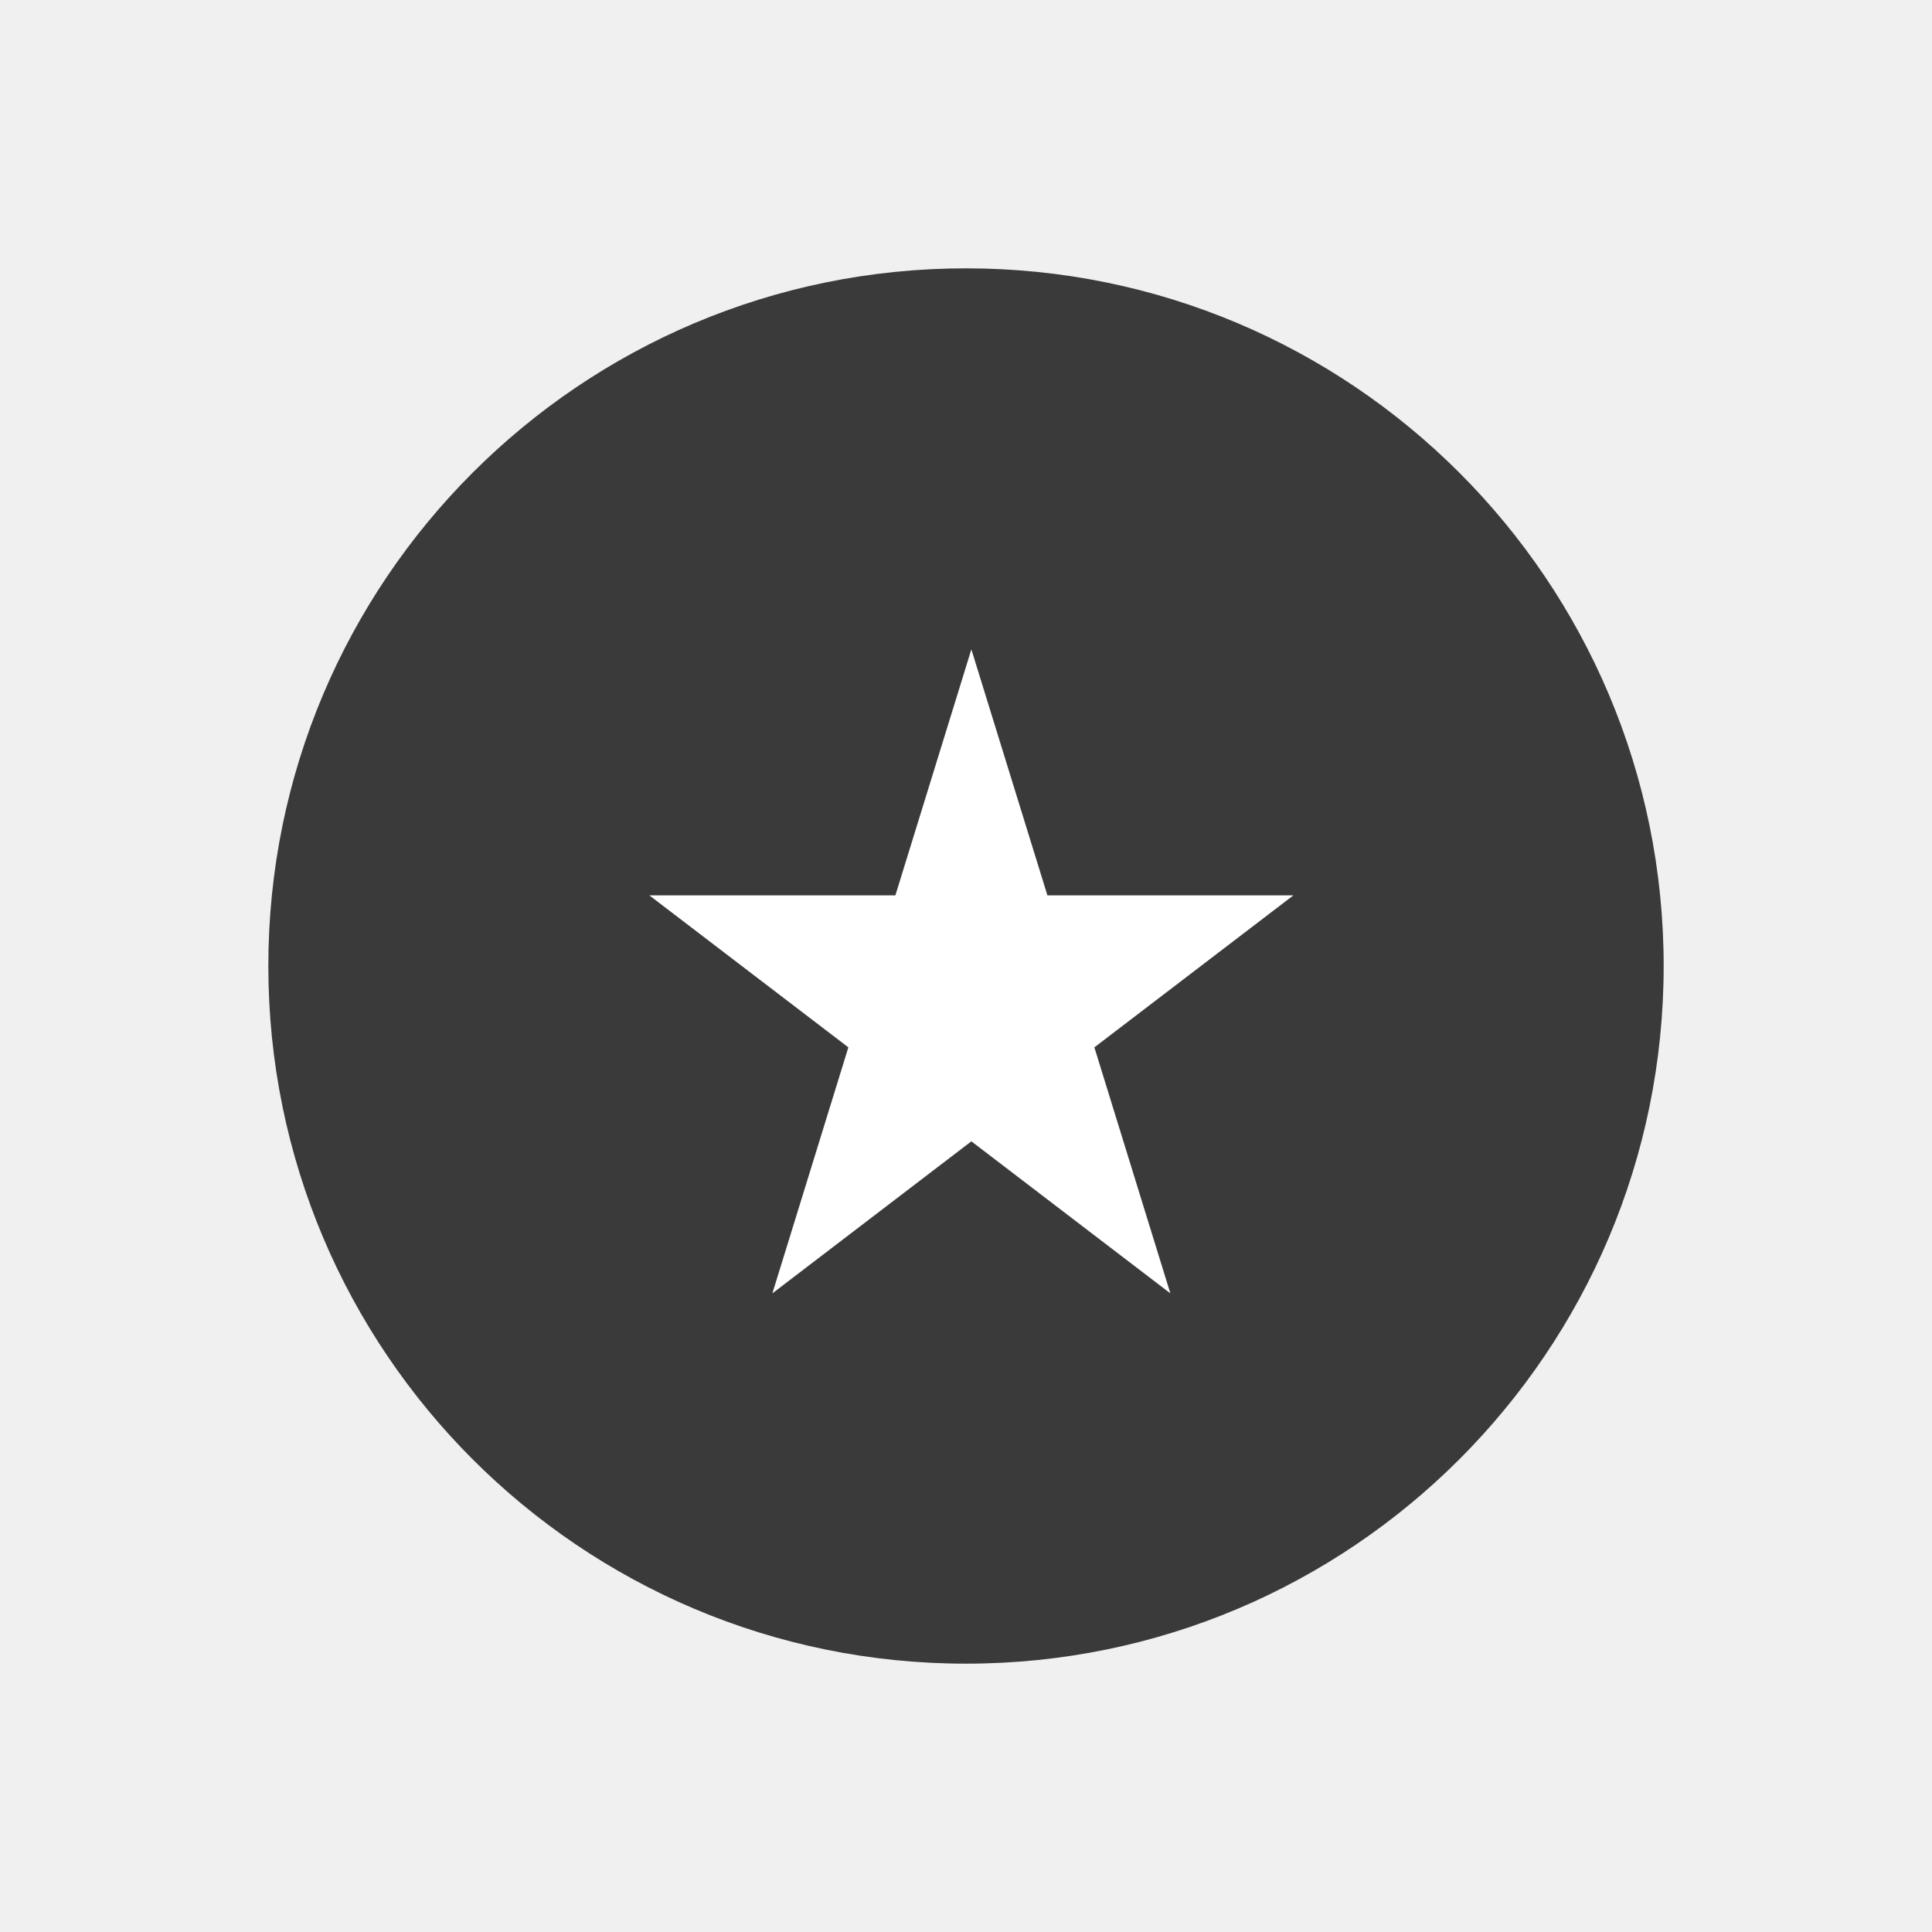
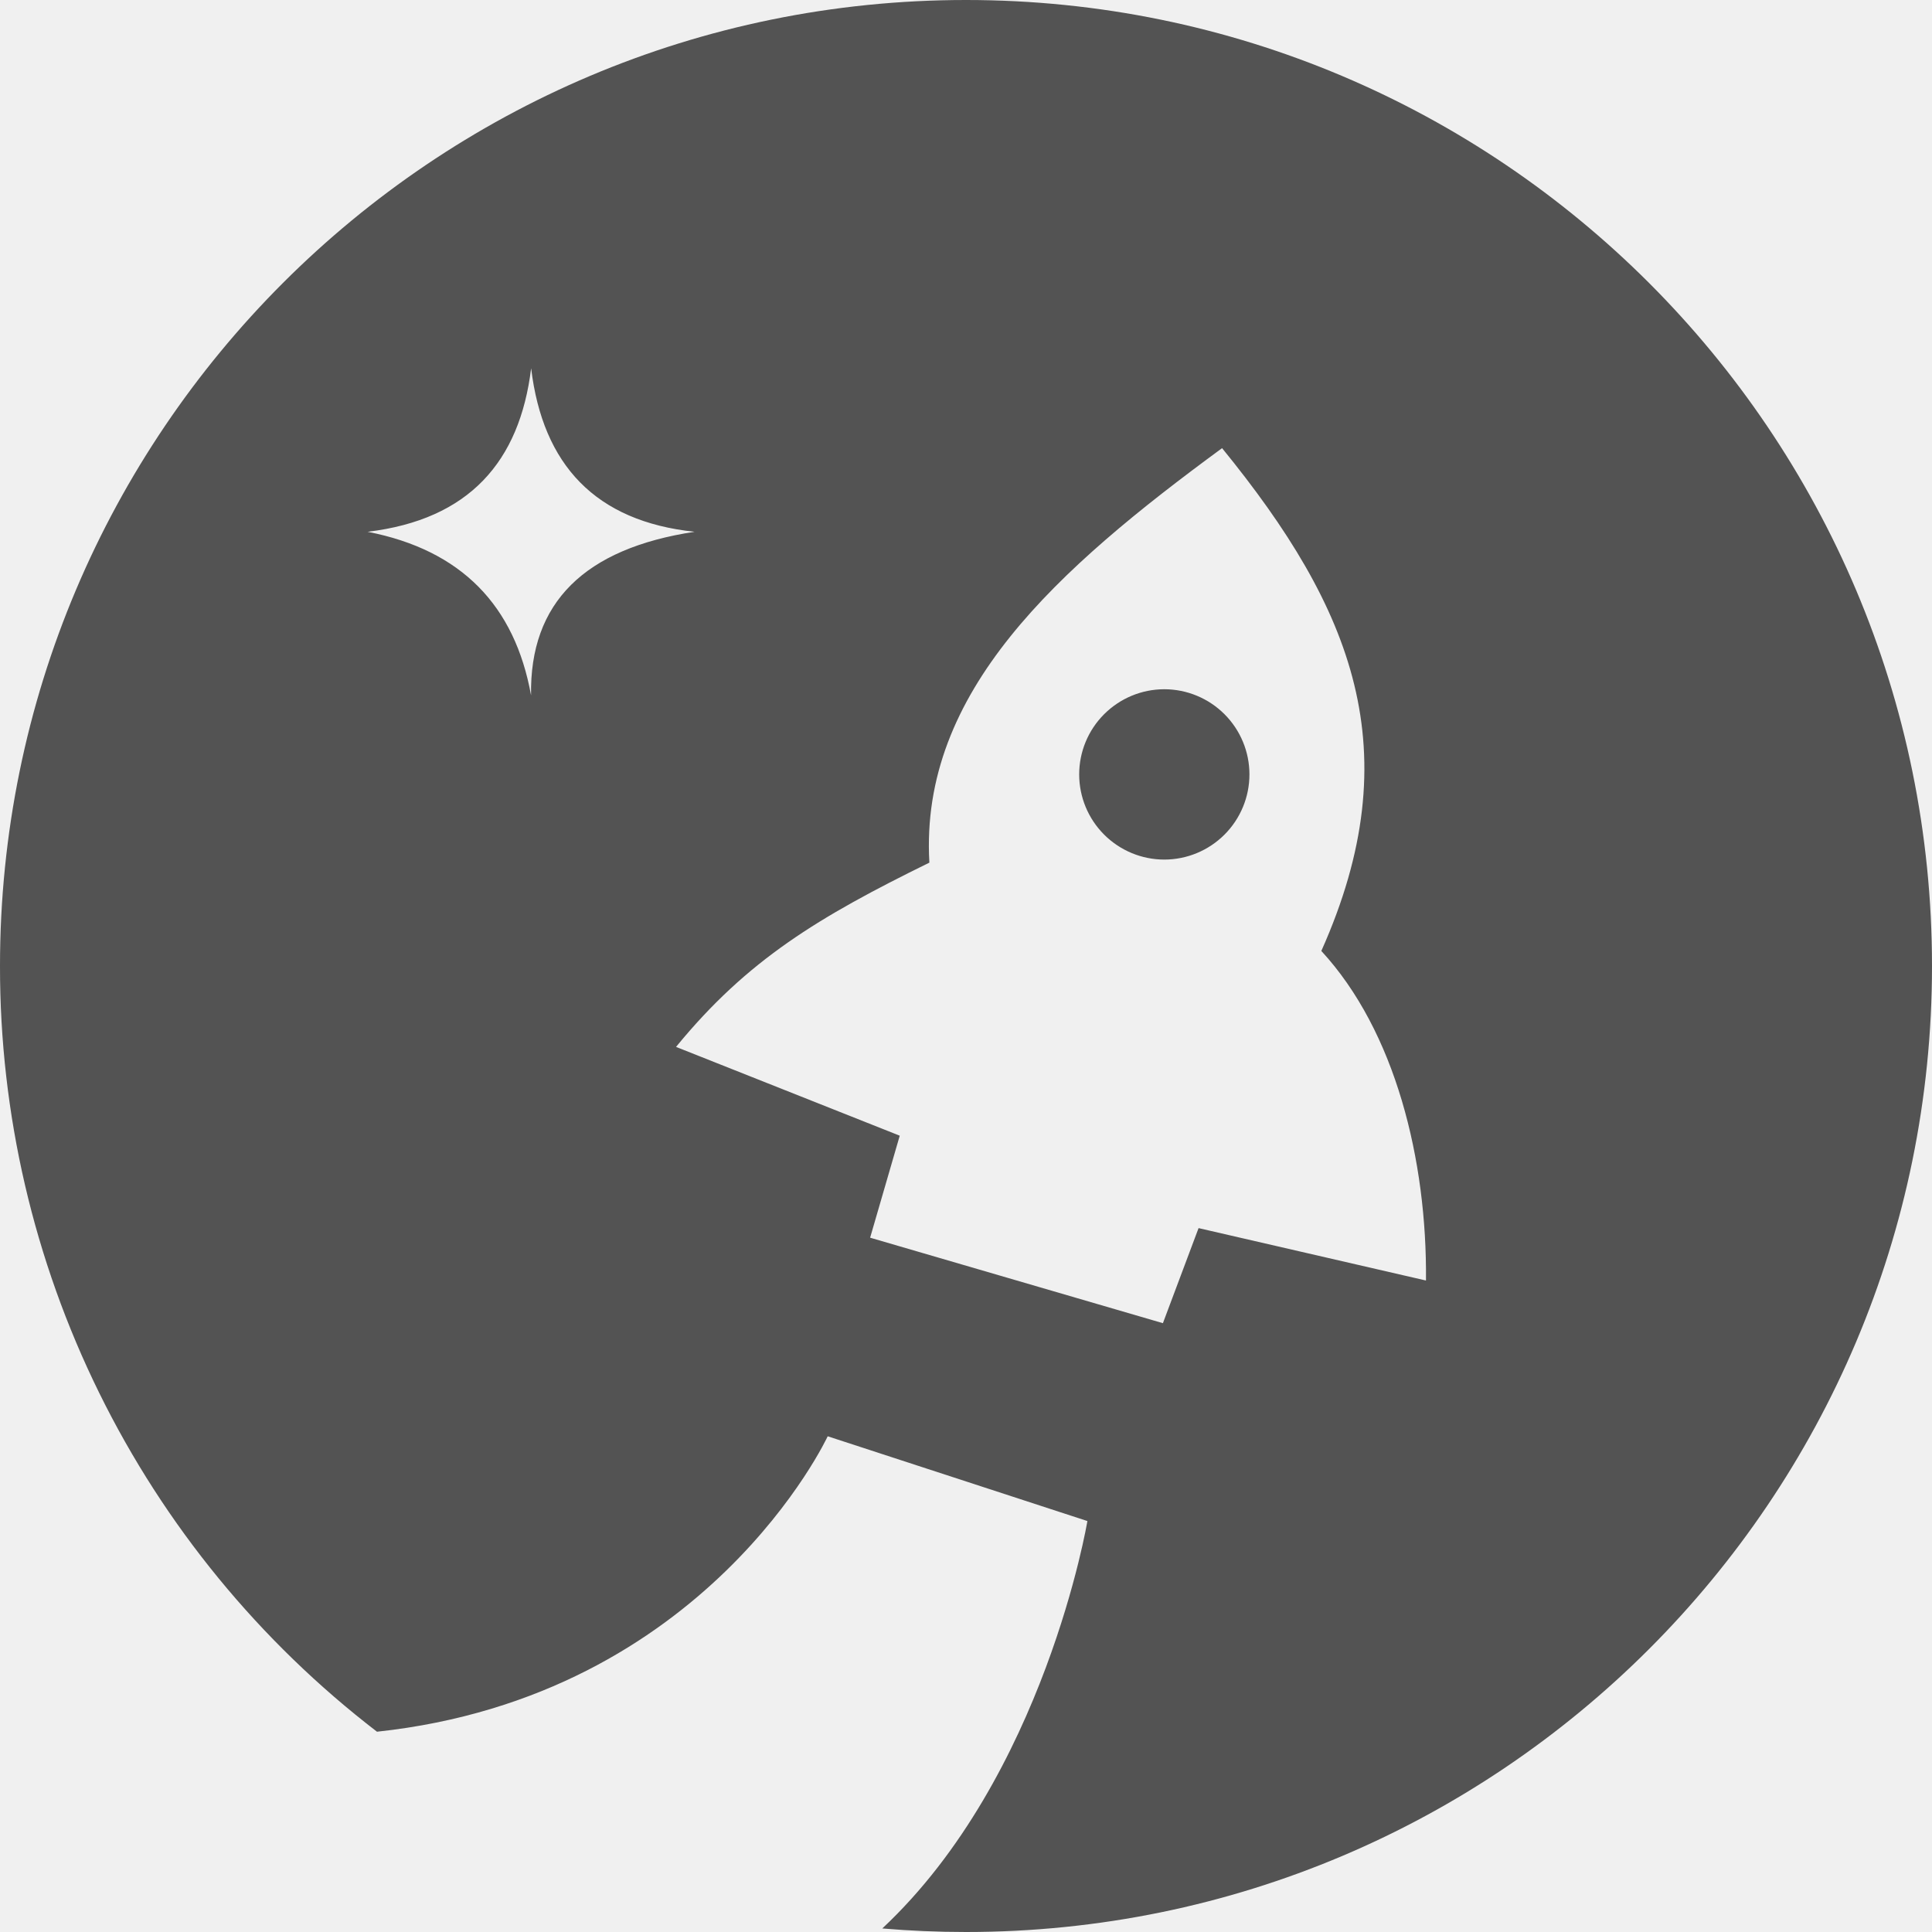
- <svg xmlns="http://www.w3.org/2000/svg" width="36" height="36" viewBox="0 0 36 36" fill="none">
-   <path d="M18 31C25.18 31 31 25.18 31 18C31 10.82 25.18 5 18 5C10.82 5 5 10.82 5 18C5 25.18 10.82 31 18 31Z" fill="#3A3A3A" />
-   <path d="M18.1 12.1L19.517 16.684H24.1L20.392 19.516L21.808 24.1L18.1 21.267L14.392 24.1L15.808 19.516L12.1 16.684H16.684L18.1 12.1Z" fill="white" />
+ <svg xmlns="http://www.w3.org/2000/svg" width="24" height="24" viewBox="0 0 24 24" fill="none">
+   <g clip-path="url(#clip0_1542_35)">
+     <path d="M15.521 9.62C15.521 9.9 15.41 10.169 15.211 10.368C15.013 10.566 14.744 10.678 14.463 10.678C14.183 10.678 13.914 10.566 13.716 10.368C13.517 10.169 13.406 9.9 13.406 9.62C13.406 9.34 13.517 9.071 13.716 8.872C13.914 8.674 14.183 8.562 14.463 8.562C14.744 8.562 15.013 8.674 15.211 8.872C15.41 9.071 15.521 9.34 15.521 9.62V9.62ZM24 12C24 18.627 18.627 24 12 24C11.65 24 11.303 23.985 10.96 23.956C12.979 22.066 13.508 18.895 13.508 18.895L10.282 17.842C10.282 17.842 8.783 21.072 4.683 21.512C3.225 20.392 2.044 18.952 1.232 17.302C0.42 15.653 -0.002 13.838 4.79993e-06 12C4.79993e-06 5.373 5.373 0 12 0C18.627 0 24 5.373 24 12ZM8.628 6.606C7.398 6.476 6.743 5.776 6.598 4.575C6.456 5.734 5.828 6.455 4.566 6.606C5.734 6.833 6.396 7.524 6.597 8.638C6.577 7.484 7.263 6.813 8.628 6.606V6.606ZM16.414 11.813C17.524 9.33 16.806 7.561 15.181 5.567C13.138 7.067 11.422 8.59 11.545 10.716C10.17 11.391 9.284 11.922 8.398 13.005L11.177 14.108L10.809 15.375L14.446 16.437L14.889 15.256L17.714 15.907C17.728 14.411 17.334 12.81 16.414 11.813V11.813Z" fill="#535353" />
+   </g>
+   <defs>
+     <clipPath id="clip0_1542_35">
+       <rect width="24" height="24" fill="white" />
+     </clipPath>
+   </defs>
</svg>
